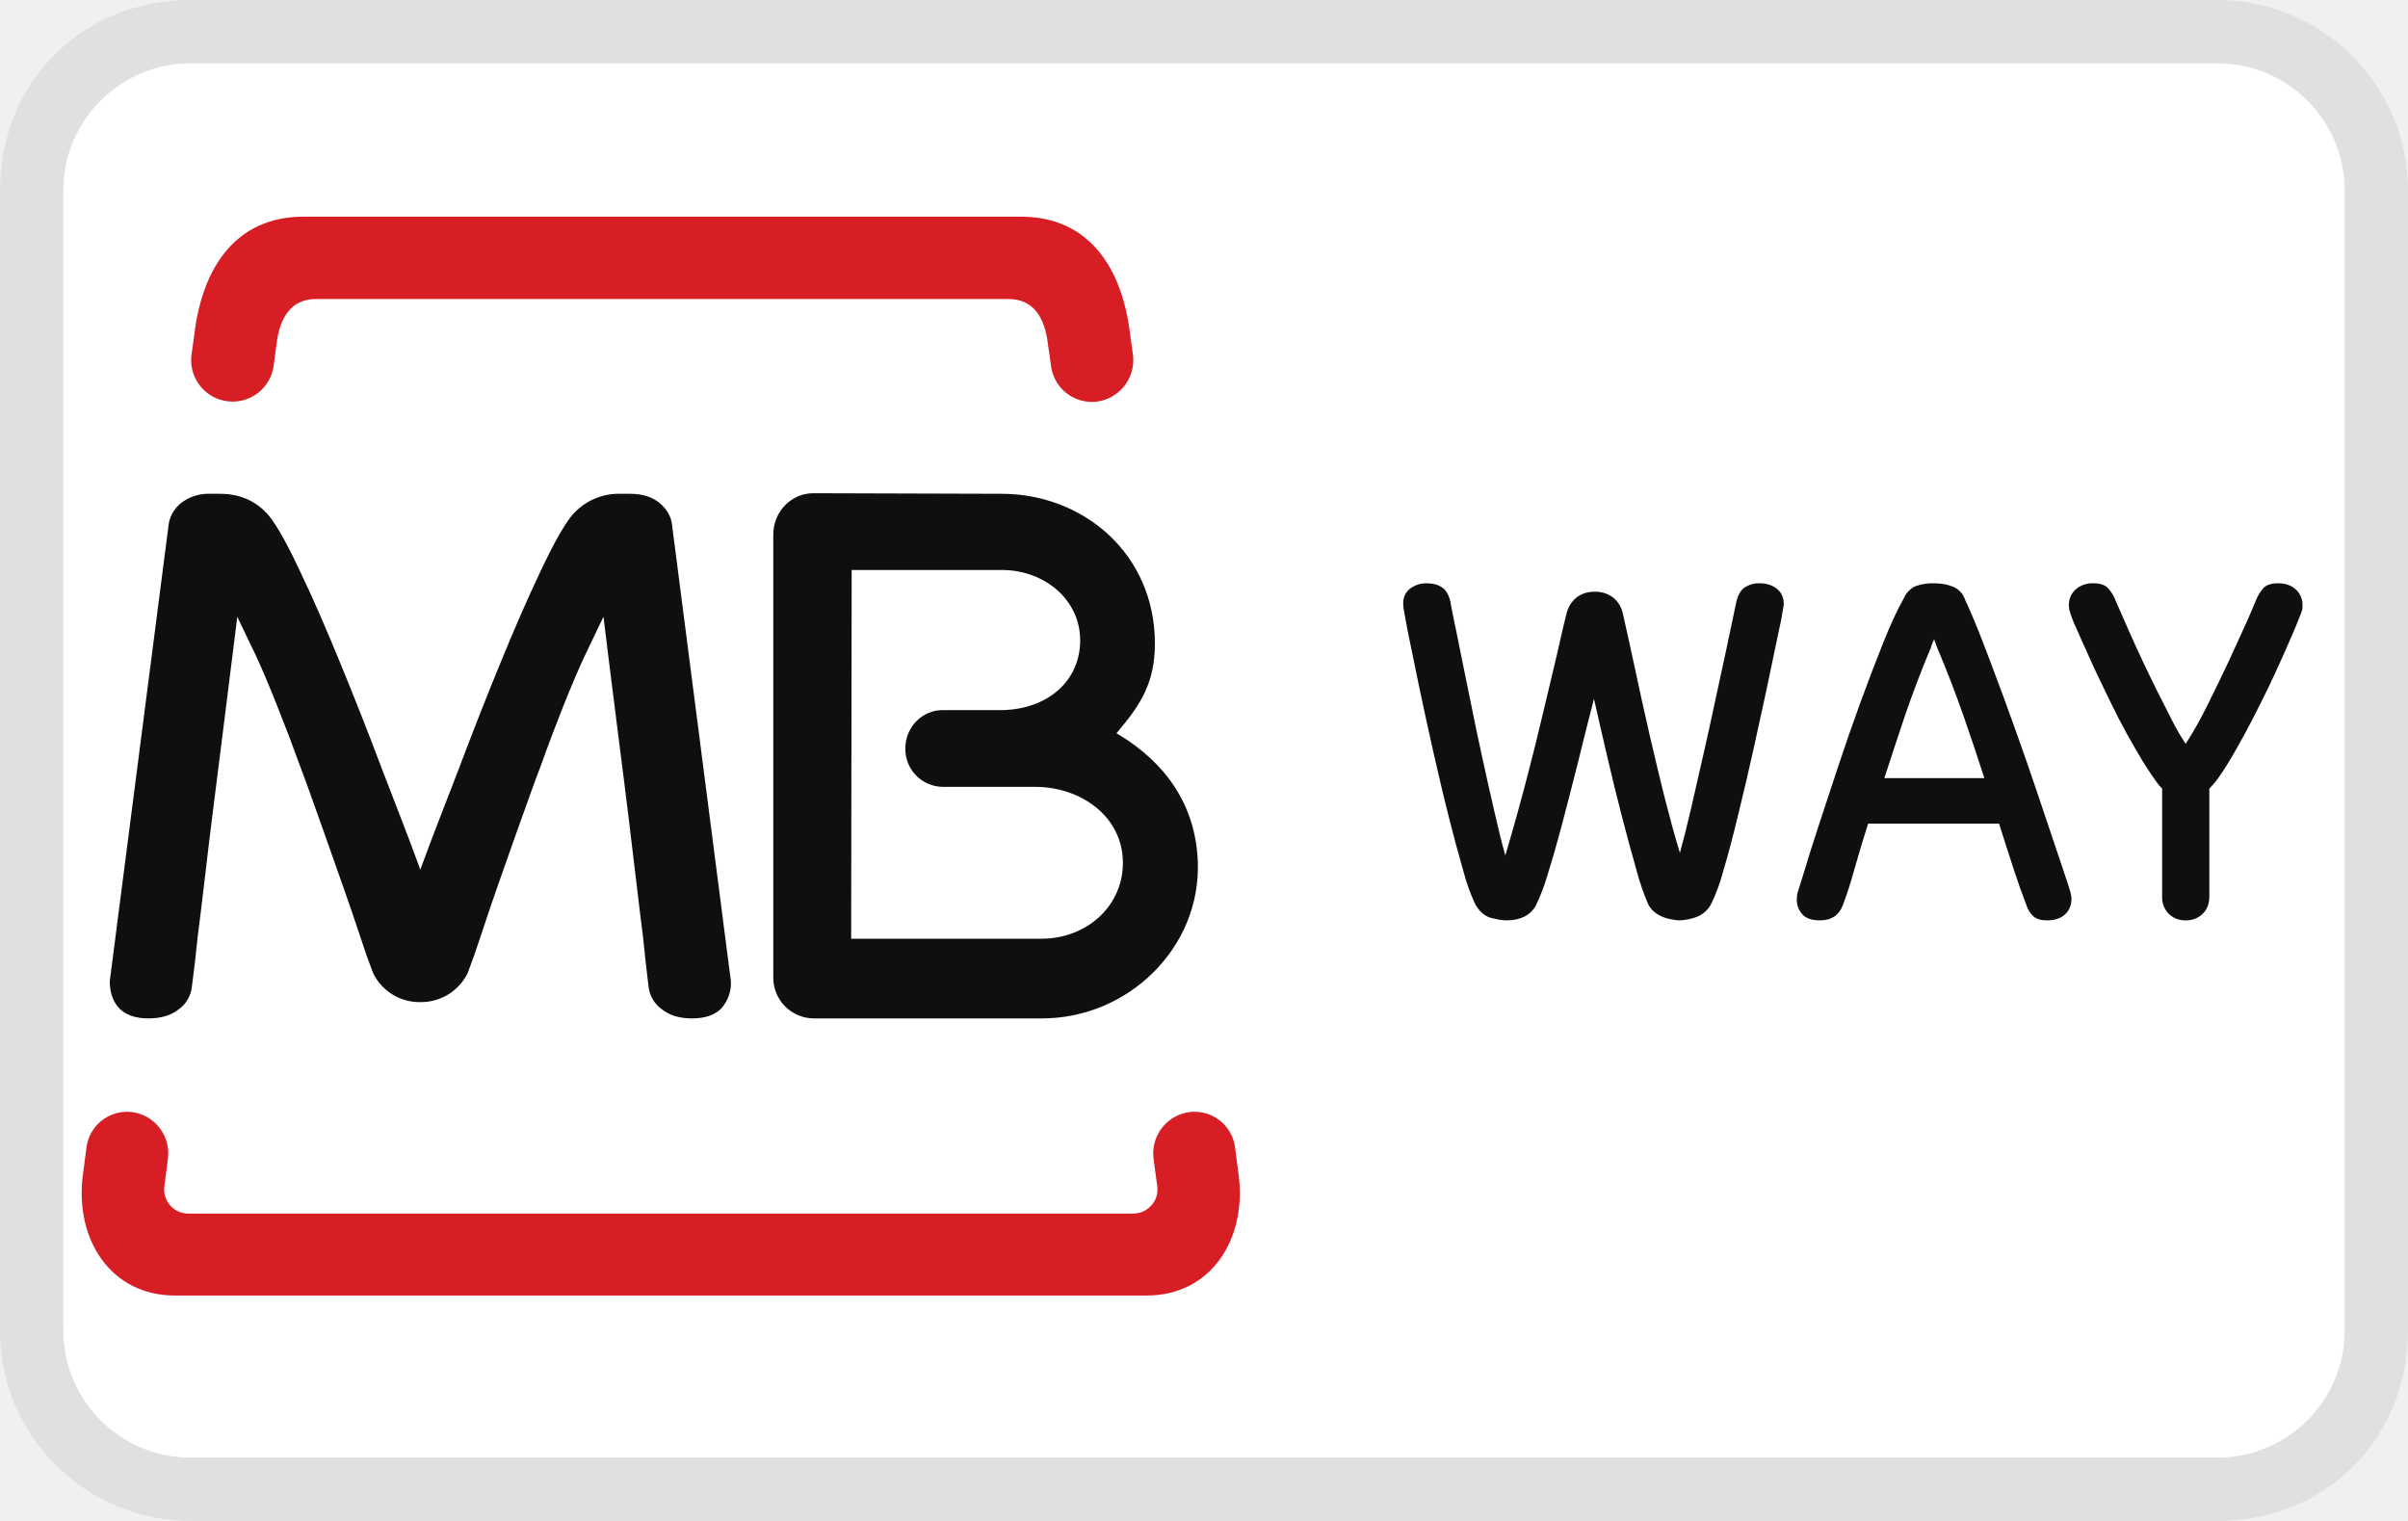
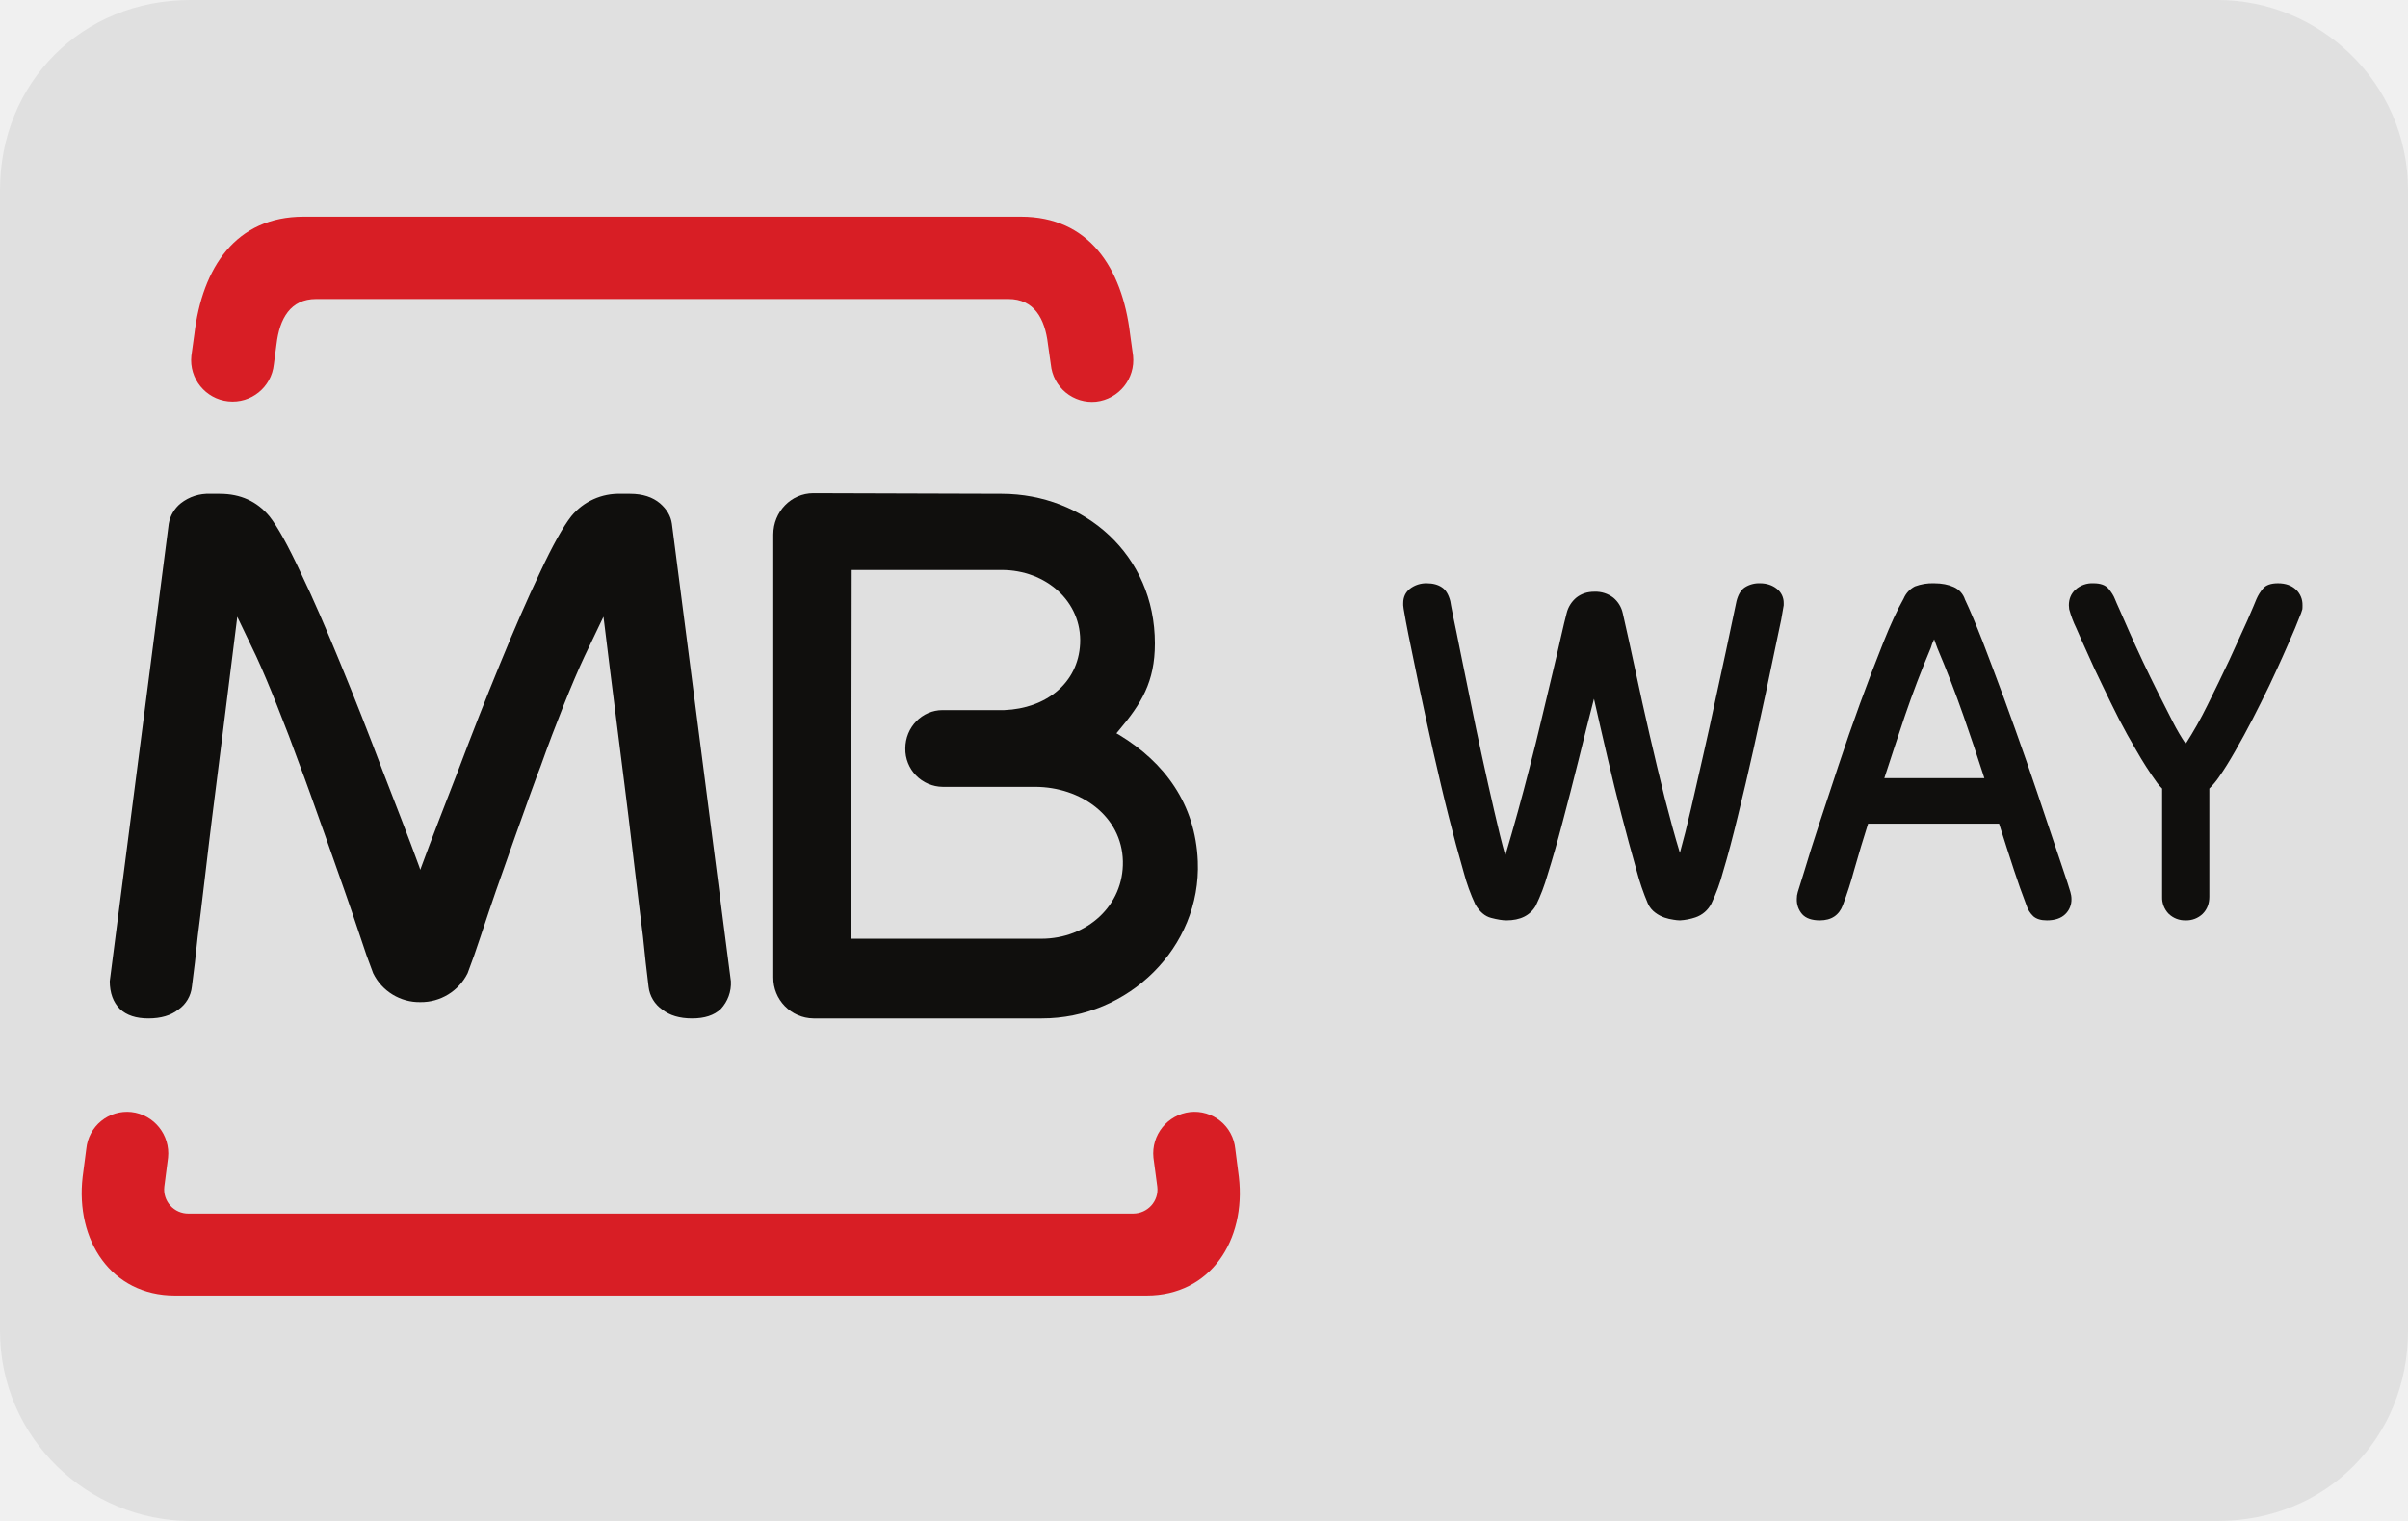
<svg xmlns="http://www.w3.org/2000/svg" viewBox="0 0 38 24" role="img" width="38" height="24" aria-labelledby="pi-mbway">
  <path opacity=".07" d="M35 0H3C1.3 0 0 1.3 0 3v18c0 1.7 1.4 3 3 3h32c1.7 0 3-1.3 3-3V3c0-1.7-1.4-3-3-3z" />
-   <path fill="#fff" d="M35 1c1.1 0 2 .9 2 2v18c0 1.1-.9 2-2 2H3c-1.1 0-2-.9-2-2V3c0-1.1.9-2 2-2h32" />
  <path d="M2.652 18.267l-.059.459a.38.38 0 00.381.424H17.88c.232 0 .41-.198.383-.424l-.061-.459a.658.658 0 01.579-.72.646.646 0 01.712.579l.057.445c.116.998-.448 1.872-1.456 1.872H2.761c-1.008 0-1.573-.874-1.457-1.872l.058-.445a.646.646 0 01.711-.579.657.657 0 01.579.72" fill="#d81e25" />
  <path d="M18.225 10.154c0 .608-.215.952-.571 1.374l-.036.043.05.029c.705.43 1.197 1.079 1.234 1.991.055 1.359-1.097 2.482-2.463 2.479h-3.602a.642.642 0 01-.634-.65V8.435c0-.361.283-.652.632-.652l2.974.009c1.297.002 2.416.955 2.416 2.362m-1.793 4.659c.726 0 1.303-.528 1.288-1.223-.016-.712-.663-1.172-1.385-1.174h-1.46a.595.595 0 01-.588-.605c0-.337.264-.606.588-.606h.974c.658-.026 1.165-.424 1.196-1.046.032-.666-.539-1.165-1.238-1.165H13.44l-.008 5.819h3" fill="#100f0d" />
  <path d="M6.616 13.676l.016.049.018-.049c.168-.46.369-.969.583-1.525.22-.584.439-1.143.658-1.675.221-.541.431-1.024.631-1.444.2-.429.366-.724.493-.886a.97.97 0 01.781-.354h.149c.199 0 .354.053.47.15.107.093.171.2.188.323l.931 7.219a.593.593 0 01-.159.437c-.105.1-.256.149-.453.149-.198 0-.353-.047-.469-.138a.506.506 0 01-.218-.361c-.03-.24-.06-.507-.089-.8-.04-.292-.186-1.552-.226-1.868-.038-.327-.301-2.368-.389-3.109l-.008-.062-.299.625c-.101.215-.21.474-.331.776-.119.3-.241.618-.36.954-.13.325-.707 1.972-.707 1.972-.052.15-.154.451-.245.727a12.48 12.48 0 01-.202.572.82.82 0 01-.744.455.813.813 0 01-.746-.455 10.32 10.32 0 01-.202-.572c-.093-.276-.193-.577-.248-.727 0 0-.577-1.647-.704-1.972a29.247 29.247 0 00-.363-.954c-.12-.302-.229-.561-.328-.776l-.3-.625-.007.062c-.09.741-.35 2.782-.39 3.109-.041.316-.186 1.576-.226 1.868-.03.293-.06.56-.093.8a.502.502 0 01-.215.361c-.116.091-.273.138-.47.138-.197 0-.345-.049-.451-.149-.106-.106-.159-.252-.16-.437l.931-7.219a.529.529 0 01.189-.323.703.703 0 01.467-.15h.151c.325 0 .585.119.781.354.128.162.292.457.492.886.202.42.41.903.632 1.444.219.532.439 1.091.659 1.675.214.556.415 1.065.582 1.525" fill="#100f0d" />
  <path d="M4.79 3.419h11.322c1.066 0 1.597.8 1.722 1.856l.047.339a.662.662 0 01-.583.725.652.652 0 01-.715-.587l-.046-.323c-.047-.401-.217-.711-.625-.711H4.989c-.407 0-.577.31-.625.711l-.043.323a.653.653 0 11-1.301-.138l.047-.339c.126-1.056.656-1.856 1.723-1.856" fill="#d81e25" />
  <path d="M25.154 11.027c-.079.302-.159.625-.244.969-.085.343-.17.67-.253.984-.082.313-.161.588-.236.825a3.002 3.002 0 01-.185.486c-.089.154-.243.232-.464.232-.061 0-.141-.013-.241-.039-.098-.025-.18-.096-.248-.21a3.005 3.005 0 01-.185-.511 24.53 24.53 0 01-.235-.873c-.084-.33-.165-.679-.249-1.047a79.928 79.928 0 01-.223-1.026c-.066-.316-.121-.587-.166-.808a13.422 13.422 0 01-.074-.4c-.004-.028-.007-.047-.007-.058v-.033c0-.093.033-.169.106-.228a.42.42 0 01.264-.086c.1 0 .179.022.241.064.06.039.105.113.132.218 0 .01.016.091.045.239.032.148.07.338.116.568.048.232.101.49.158.776.058.285.117.576.182.869.063.293.128.576.191.853.063.275.12.512.176.708a36.527 36.527 0 00.381-1.38c.066-.256.13-.51.19-.767l.17-.712c.053-.221.098-.415.136-.586.039-.171.069-.297.091-.379a.46.46 0 01.157-.248c.079-.06.17-.09.281-.09a.46.46 0 01.299.095.437.437 0 01.148.243c.062.268.127.57.199.903a59.514 59.514 0 00.463 2.011c.084.327.163.617.24.869.055-.197.115-.434.178-.708l.194-.85c.067-.289.129-.578.19-.865l.167-.771a106.486 106.486 0 00.164-.778c.027-.105.072-.179.132-.218a.418.418 0 01.24-.064c.104 0 .193.03.264.086a.28.28 0 01.109.228v.033a6.253 6.253 0 01-.088.458 108.095 108.095 0 01-.392 1.829 49.61 49.61 0 01-.244 1.042c-.08.33-.156.621-.232.872a2.898 2.898 0 01-.185.506.439.439 0 01-.252.218.92.92 0 01-.245.047.663.663 0 01-.099-.01.748.748 0 01-.141-.033.516.516 0 01-.148-.078.362.362 0 01-.117-.144 3.826 3.826 0 01-.178-.52 37.54 37.54 0 01-.458-1.776c-.077-.332-.15-.645-.215-.935" fill="#100f0d" />
  <path d="M31.315 12.279a40 40 0 00-.33-.984 17.49 17.49 0 00-.411-1.065l-.052-.142a.692.692 0 00-.053.136 16.567 16.567 0 00-.408 1.071c-.1.299-.209.627-.325.984zm-1.835.718a24.52 24.52 0 00-.22.732 5.932 5.932 0 01-.178.553c-.06.16-.181.241-.363.241-.127 0-.219-.032-.278-.096a.347.347 0 01-.086-.243.36.36 0 01.016-.109c.011-.031.045-.144.105-.337.057-.191.132-.431.226-.717.093-.286.197-.599.31-.939a34.26 34.26 0 01.707-1.941c.115-.289.224-.522.322-.696a.382.382 0 01.178-.192.785.785 0 01.303-.049c.123 0 .225.021.309.059a.324.324 0 01.178.198c.078.164.171.386.279.662.106.278.22.578.338.899.118.322.235.651.352.985.115.336.223.648.318.937l.248.738c.068.203.113.335.128.393.01.035.017.071.017.109a.32.32 0 01-.099.243c-.067.064-.163.096-.289.096-.096 0-.164-.022-.213-.064a.404.404 0 01-.11-.177 11.55 11.55 0 01-.196-.553c-.073-.225-.153-.468-.235-.732H29.48" fill="#100f0d" />
  <path d="M34.12 12.443a.654.654 0 01-.079-.091 5.456 5.456 0 01-.33-.514 9.736 9.736 0 01-.275-.497c-.09-.177-.177-.356-.262-.534a12.458 12.458 0 01-.231-.496c-.071-.155-.13-.289-.178-.4a1.671 1.671 0 01-.112-.298.428.428 0 01-.005-.062c0-.099.034-.182.103-.246a.395.395 0 01.286-.101c.11 0 .187.028.235.083.047.056.082.11.103.165.01.029.038.088.079.181l.152.346c.061.138.13.289.207.453.079.166.156.328.237.488.079.159.158.311.232.458.073.144.145.264.21.359a6.14 6.14 0 00.34-.603c.12-.242.236-.48.347-.716.11-.238.204-.447.286-.627.079-.182.127-.295.144-.339a.666.666 0 01.103-.165c.046-.055.126-.083.235-.083.122 0 .216.034.287.101a.327.327 0 01.101.246c0 .026 0 .048-.002.062-.003.014-.011.035-.02.062l-.096.239a24.658 24.658 0 01-.405.903c-.087.178-.174.355-.265.531-.091.175-.182.344-.274.503-.09.158-.175.295-.252.404a1.237 1.237 0 01-.156.188v1.707c0 .11-.035.199-.105.27a.37.37 0 01-.268.103.37.37 0 01-.268-.103.366.366 0 01-.104-.27v-1.707" fill="#100f0d" />
</svg>
